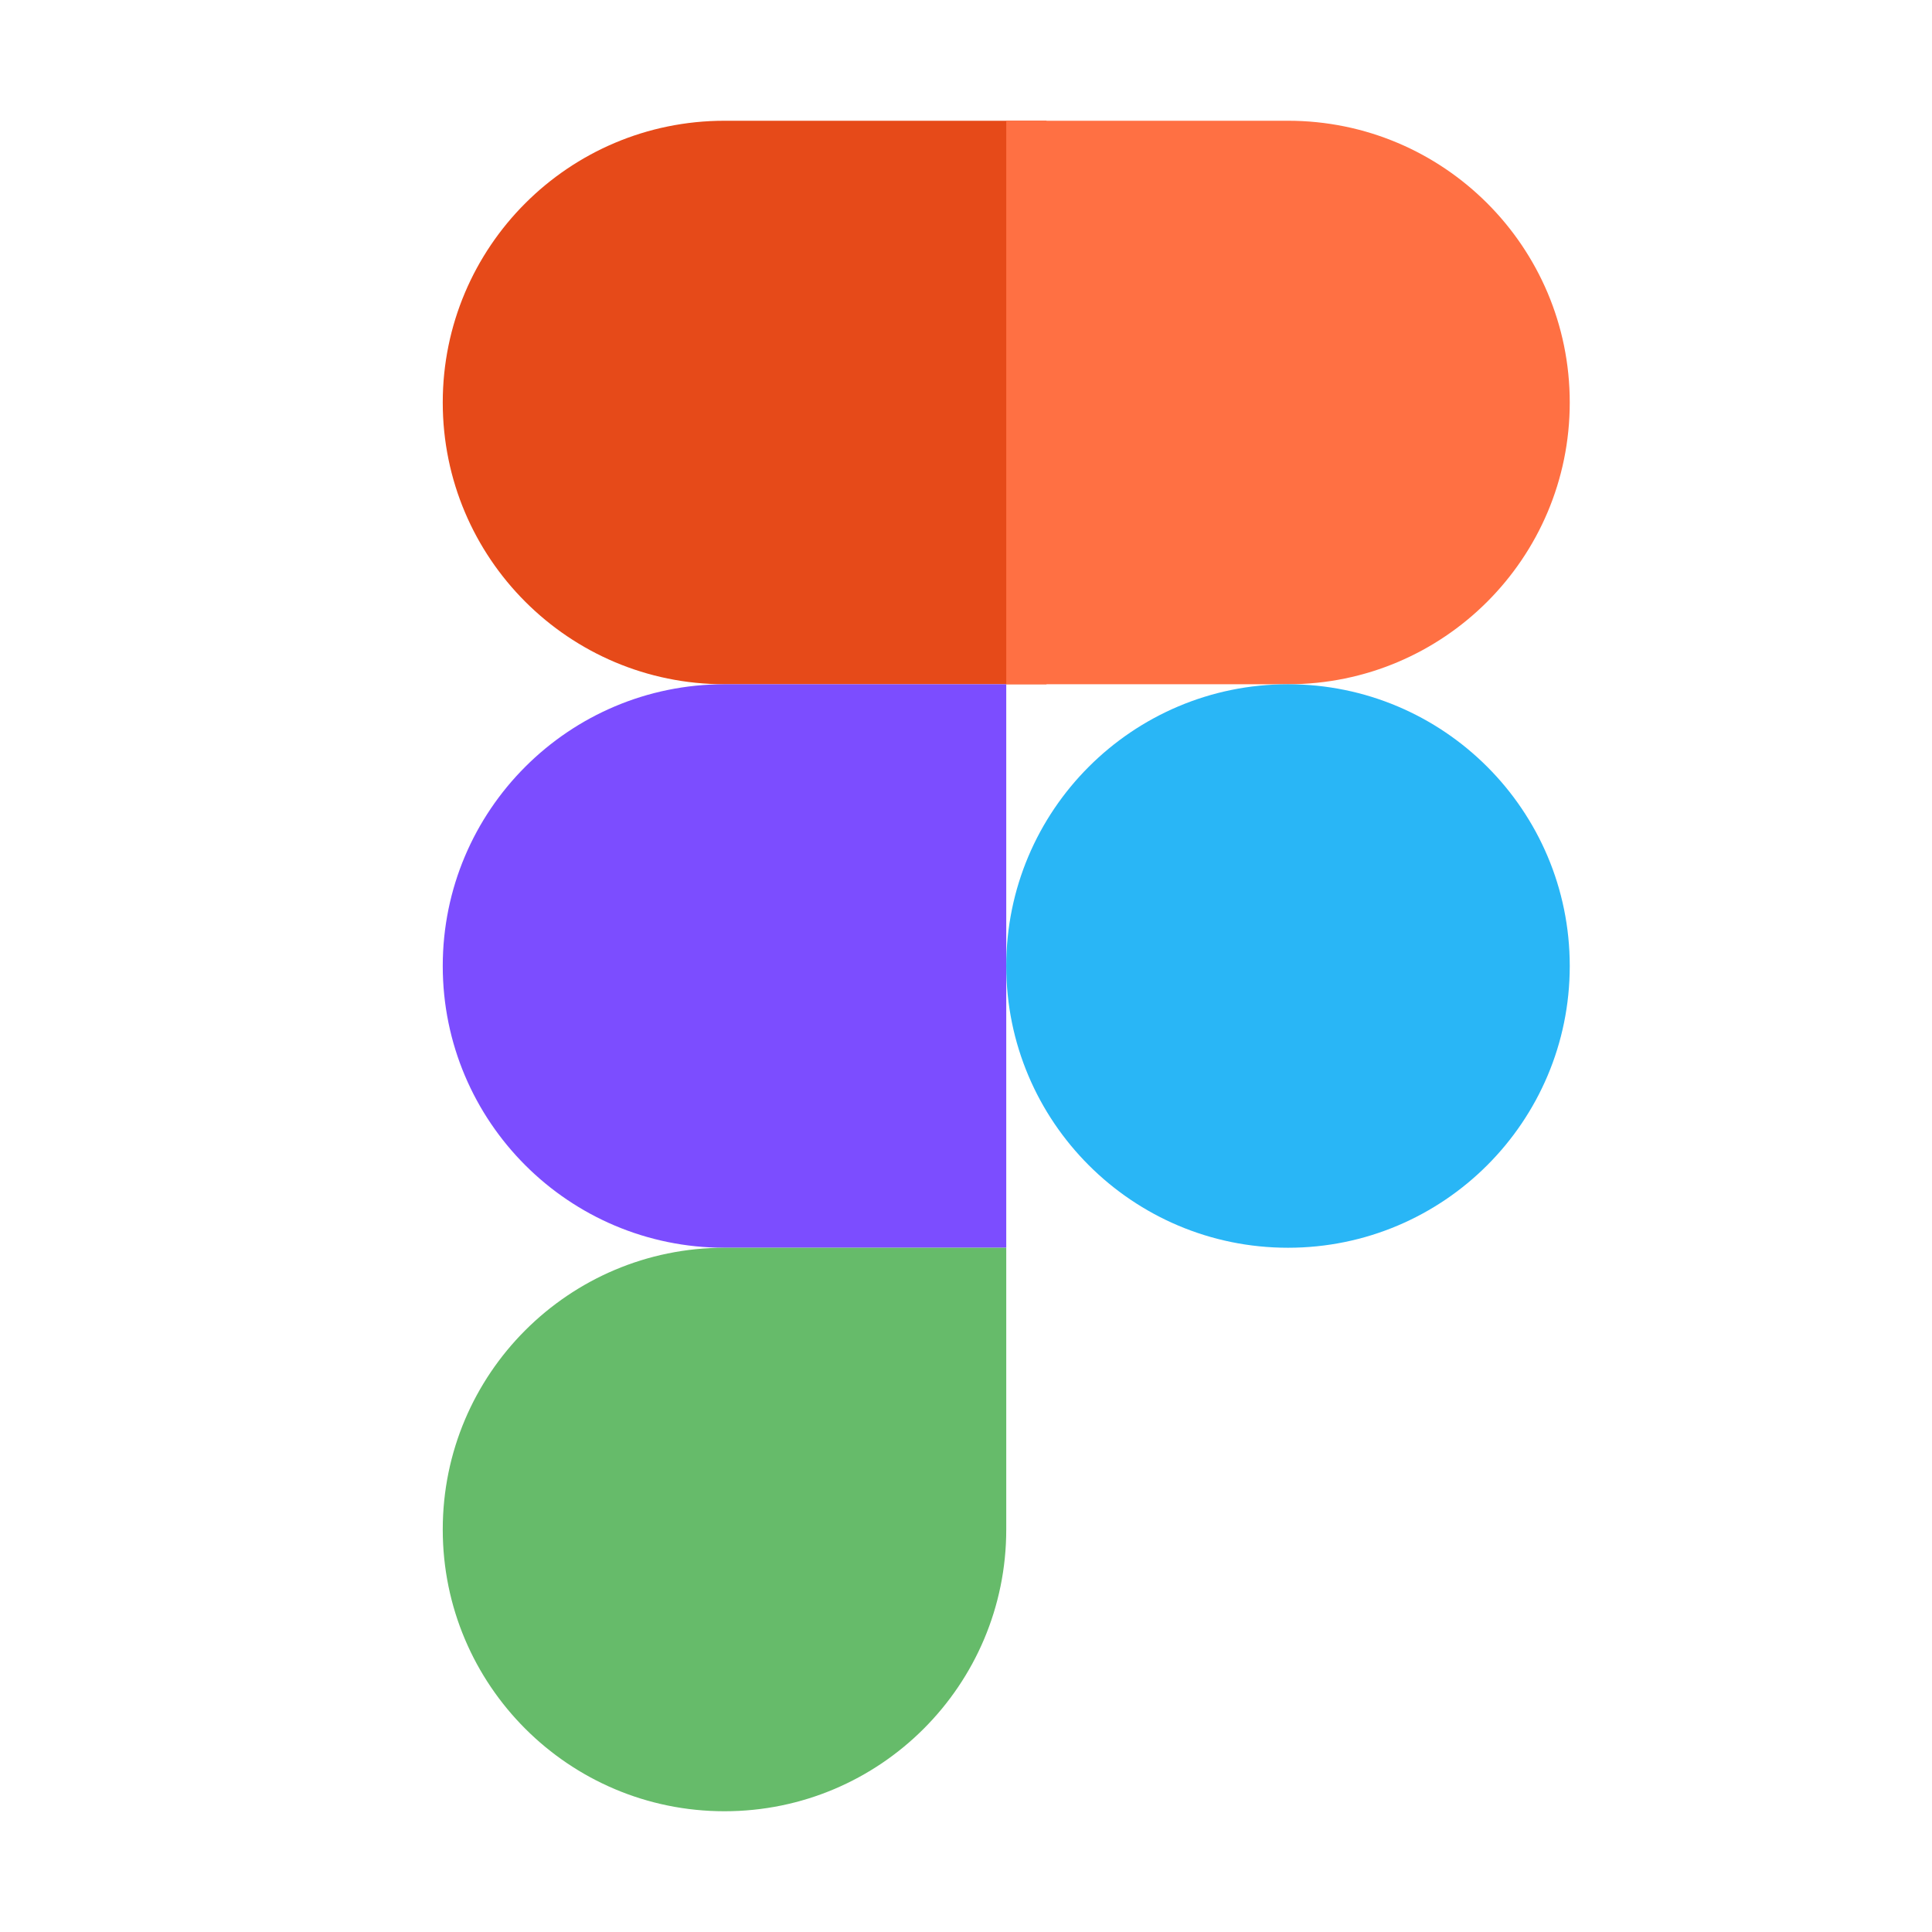
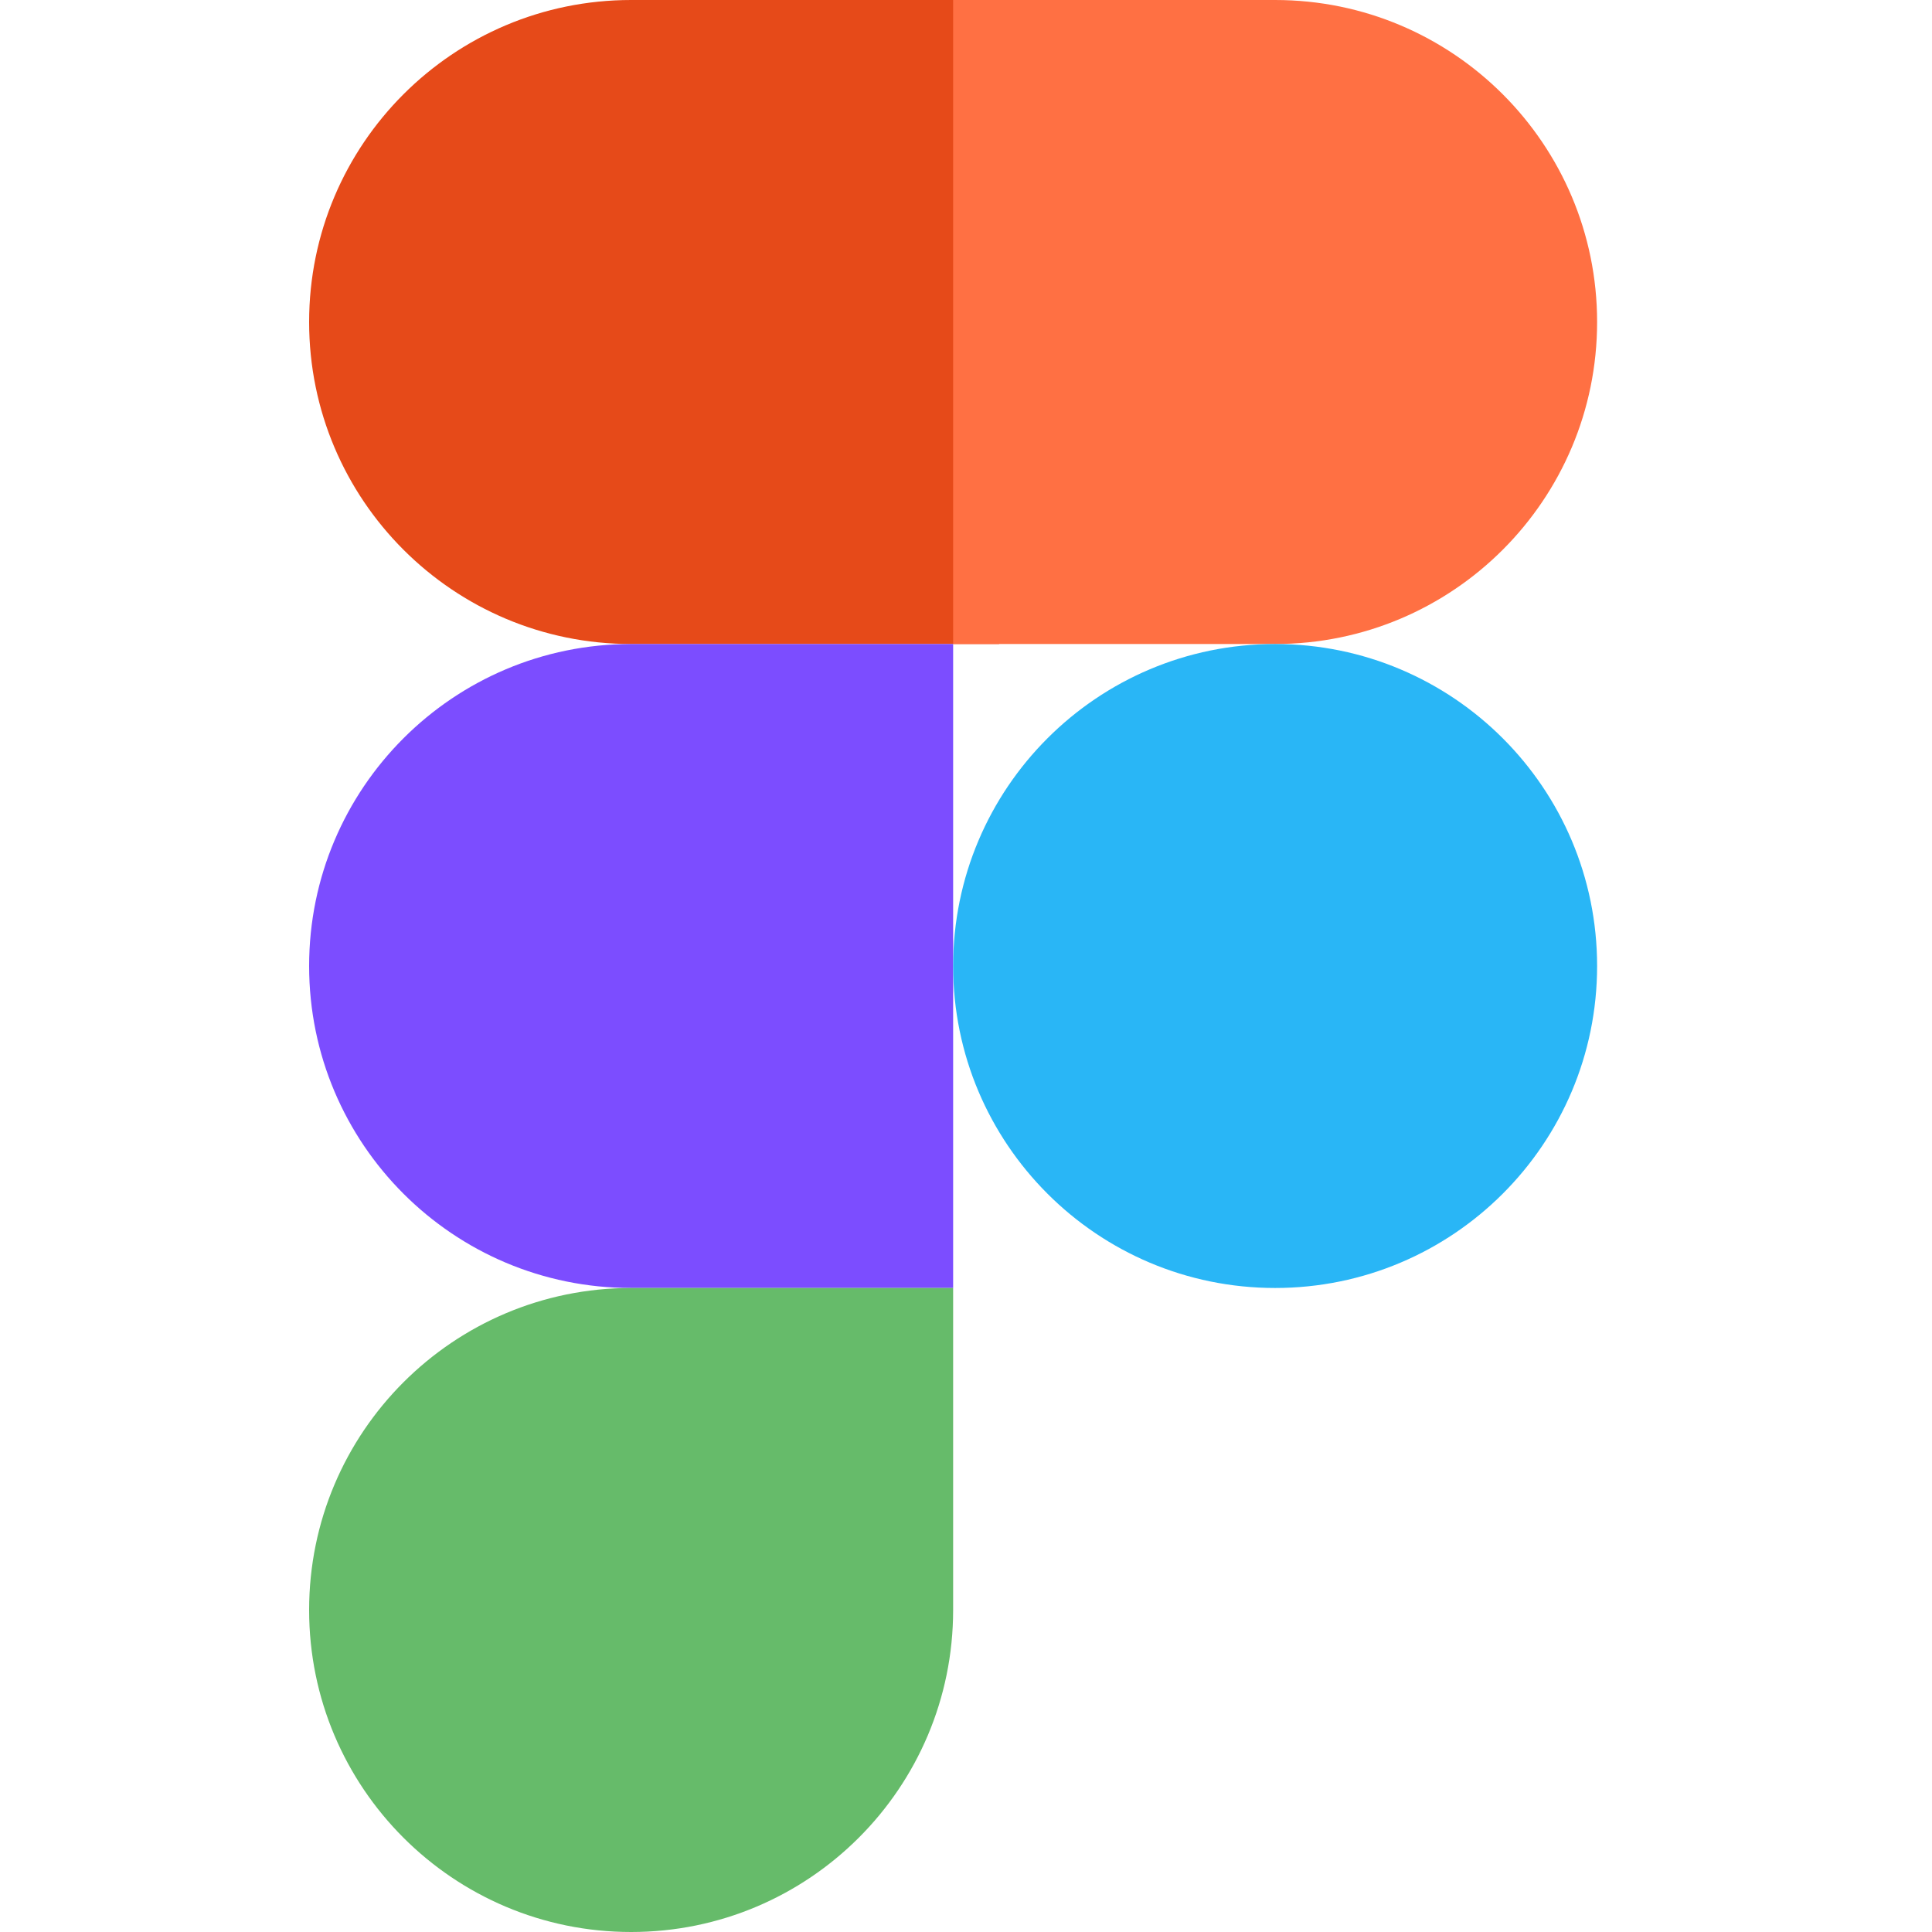
- <svg xmlns="http://www.w3.org/2000/svg" viewBox="0 0 48 48" width="50" height="50">
-   <path fill="#e64a19" d="M26,17h-8c-3.866,0-7-3.134-7-7v0c0-3.866,3.134-7,7-7h8V17z" />
-   <path fill="#7c4dff" d="M25,31h-7c-3.866,0-7-3.134-7-7v0c0-3.866,3.134-7,7-7h7V31z" />
-   <path fill="#66bb6a" d="M18,45L18,45c-3.866,0-7-3.134-7-7v0c0-3.866,3.134-7,7-7h7v7C25,41.866,21.866,45,18,45z" />
-   <path fill="#ff7043" d="M32,17h-7V3h7c3.866,0,7,3.134,7,7v0C39,13.866,35.866,17,32,17z" />
-   <circle cx="32" cy="24" r="7" fill="#29b6f6" />
+ <svg xmlns="http://www.w3.org/2000/svg" width="50" height="50" viewBox="0 0 50 50" fill="none">
+   <path d="M25.857 16.667H16.333C11.731 16.667 8 12.936 8 8.333C8 3.731 11.731 0 16.333 0H25.857V16.667Z" fill="#E64A19" />
+   <path d="M24.667 33.333H16.333C11.731 33.333 8 29.602 8 25C8 20.398 11.731 16.667 16.333 16.667H24.667V33.333Z" fill="#7C4DFF" />
+   <path d="M16.333 50C11.731 50 8 46.269 8 41.667C8 37.064 11.731 33.333 16.333 33.333H24.667V41.667C24.667 46.269 20.936 50 16.333 50Z" fill="#66BB6A" />
+   <path d="M33 16.667H24.667L24.667 0H33C37.602 0 41.333 3.731 41.333 8.333C41.333 12.936 37.602 16.667 33 16.667Z" fill="#FF7043" />
+   <path d="M33 33.333C37.602 33.333 41.333 29.602 41.333 25C41.333 20.398 37.602 16.667 33 16.667C28.398 16.667 24.667 20.398 24.667 25C24.667 29.602 28.398 33.333 33 33.333Z" fill="#29B6F6" />
</svg>
